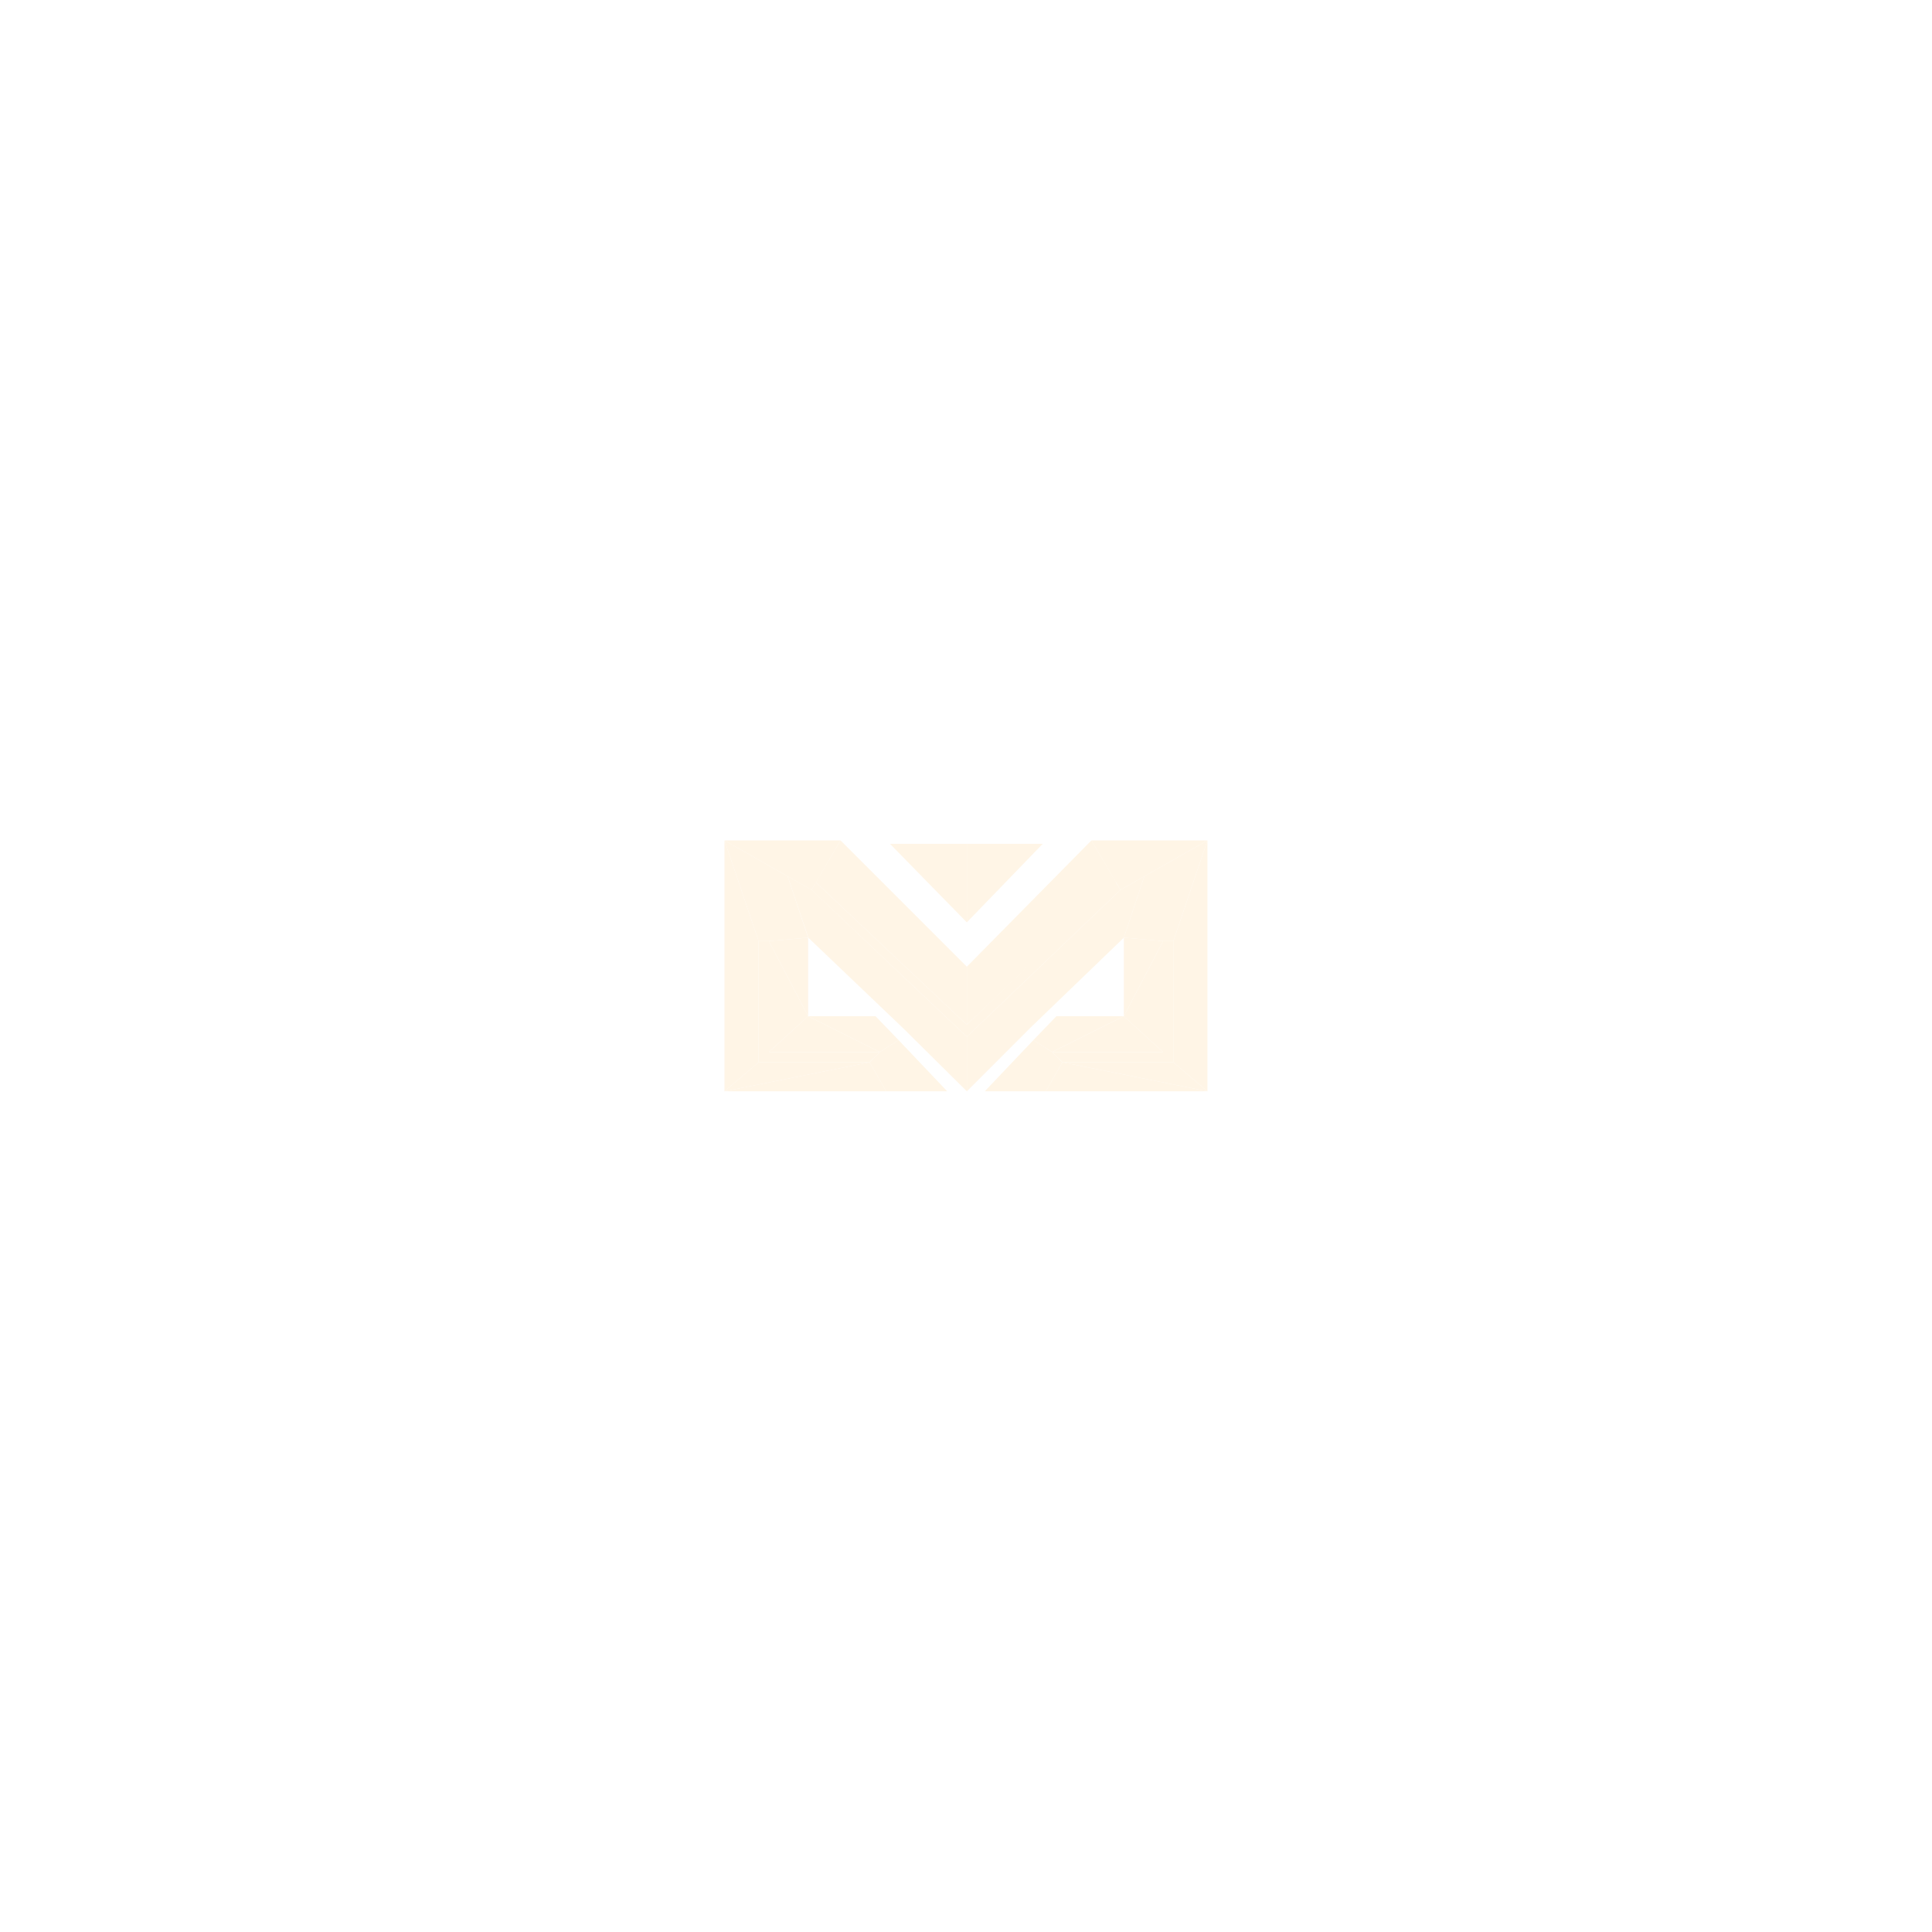
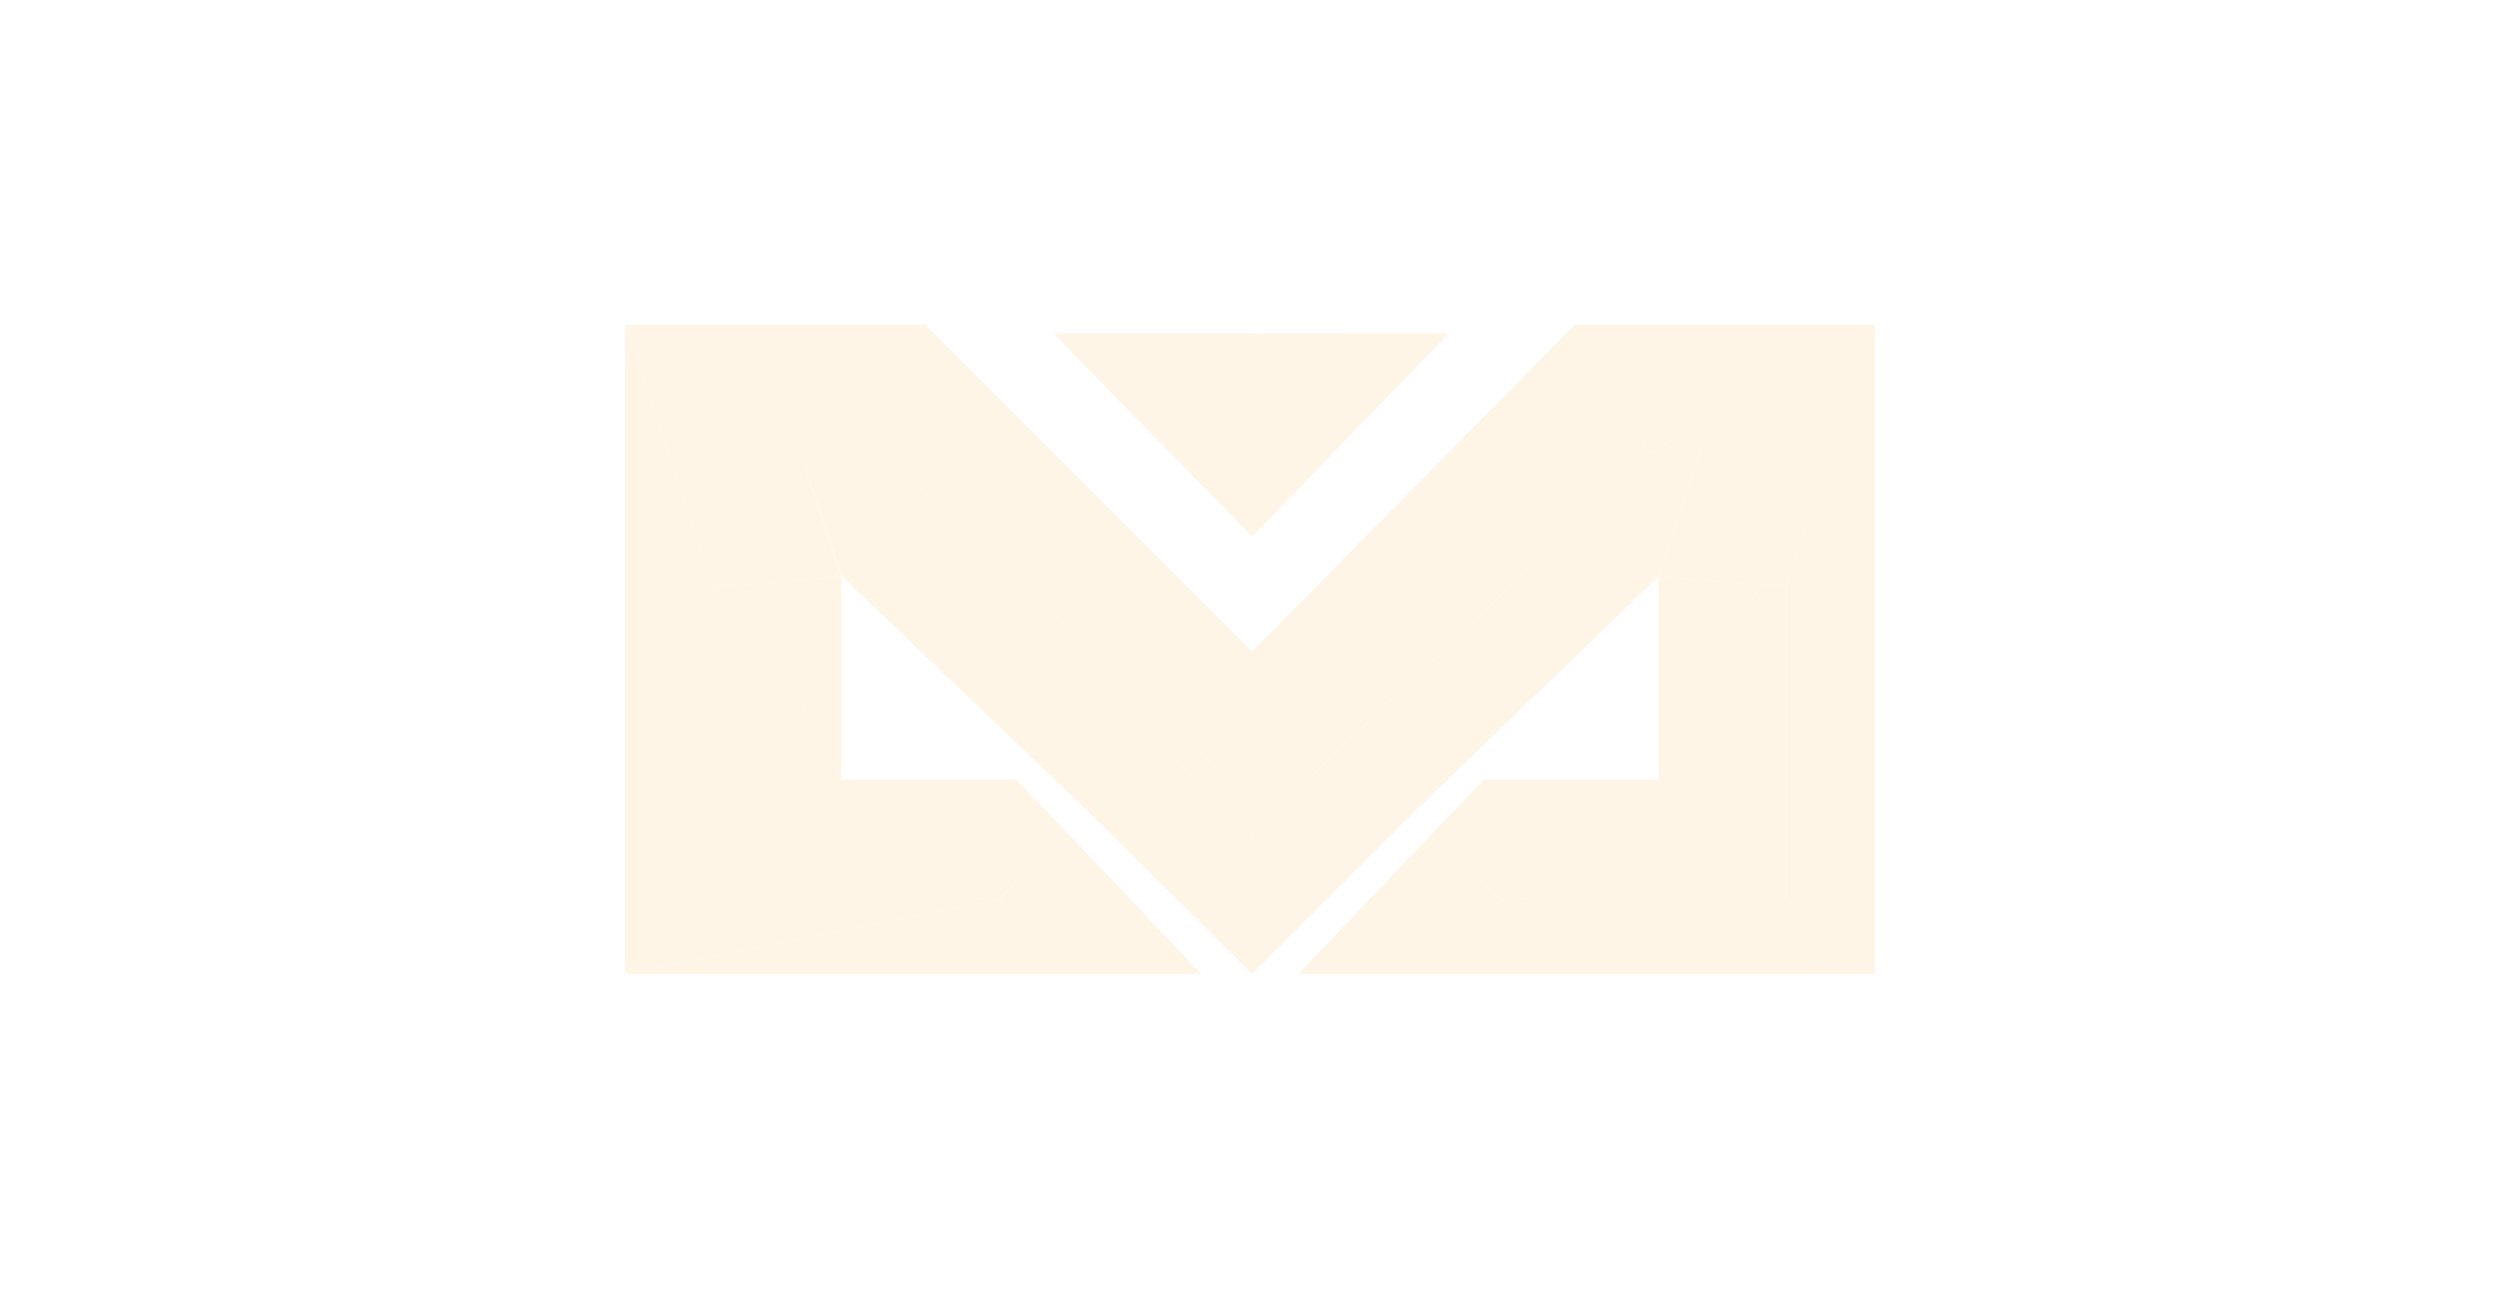
- <svg xmlns="http://www.w3.org/2000/svg" width="600" height="600" viewBox="0 0 600 600" fill="none">
-   <g opacity="0.1" fill="#FF9800" transform="translate(225 261) scale(0.53)">
+ <svg xmlns="http://www.w3.org/2000/svg" width="566" height="294" viewBox="0 0 566 294" fill="none">
+   <g opacity="0.1" fill="#FF9800" transform="translate(141.5 73.5)">
    <path d="M229 24.003L232 29L142 115L51 29L53.5 24.5L142 108L229 24.003Z" />
    <path d="M97 2.009C103.783 9.038 142 48.009 142 48.009V2.009H97Z" />
    <path d="M142 48.009L186.468 2C186.468 2 160.965 2.009 142 2.009V48.009Z" />
    <path d="M232 29L215 0H283L232 29Z" />
    <path d="M283 0L246 21L234 56.99L257 59H263L283 0Z" />
    <path d="M263 58.997V130.001L283 147V0L263 58.997Z" />
    <path d="M234 57V103L257 58.991L234 57Z" />
    <path d="M257 59L234 103.009L257 124V59Z" />
    <path d="M234 103L192 124H257L234 103Z" />
    <path d="M181 117L194.5 103H234L192 124L181 117Z" />
    <path d="M181 117L192 124L198 130L188.286 147H152.5L181 117Z" />
    <path d="M198 130L188.254 147L283 147L198 130Z" />
    <path d="M263 130L198 130L283 147L263 130Z" />
    <path d="M263 59C256.914 59 256.914 59 256.914 59C256.914 79.483 256.935 104.245 256.914 123.987H192L198.086 129.986C198.086 129.986 263 130.017 263 129.986V59Z" />
    <path d="M232 29L246 21L234 57L179 110L142 147V115L174.5 84L232 29Z" />
    <path d="M51.135 29L37 21L49.115 57L104.644 110L142 147V115L109.188 84L51.135 29Z" />
    <path d="M229.5 24.5L142 108V74L215 0L229.5 24.5Z" />
    <path d="M51 29L68 0H0L51 29Z" />
    <path d="M0 0L37 21L49 56.99L26 59H20L0 0Z" />
    <path d="M20 58.997V130.001L0 147V0L20 58.997Z" />
    <path d="M49 57V103L26 58.991L49 57Z" />
    <path d="M26 59L49 103.009L26 124L26 59Z" />
    <path d="M49 103L91 124H26L49 103Z" />
    <path d="M102 117L88.5 103H49L91 124L102 117Z" />
    <path d="M102 117L91 124L85 130L94.714 147H130.5L102 117Z" />
    <path d="M85 130L94.746 147L0 147L85 130Z" />
    <path d="M20 130L85 130L0 147L20 130Z" />
    <path d="M20 59C26.086 59 26.086 59 26.086 59C26.086 79.483 26.065 104.245 26.086 123.987H91L84.914 129.986C84.914 129.986 20 130.017 20 129.986V59Z" />
    <path d="M53.5 24.5L142 108V74L68 0L53.5 24.5Z" />
  </g>
</svg>
